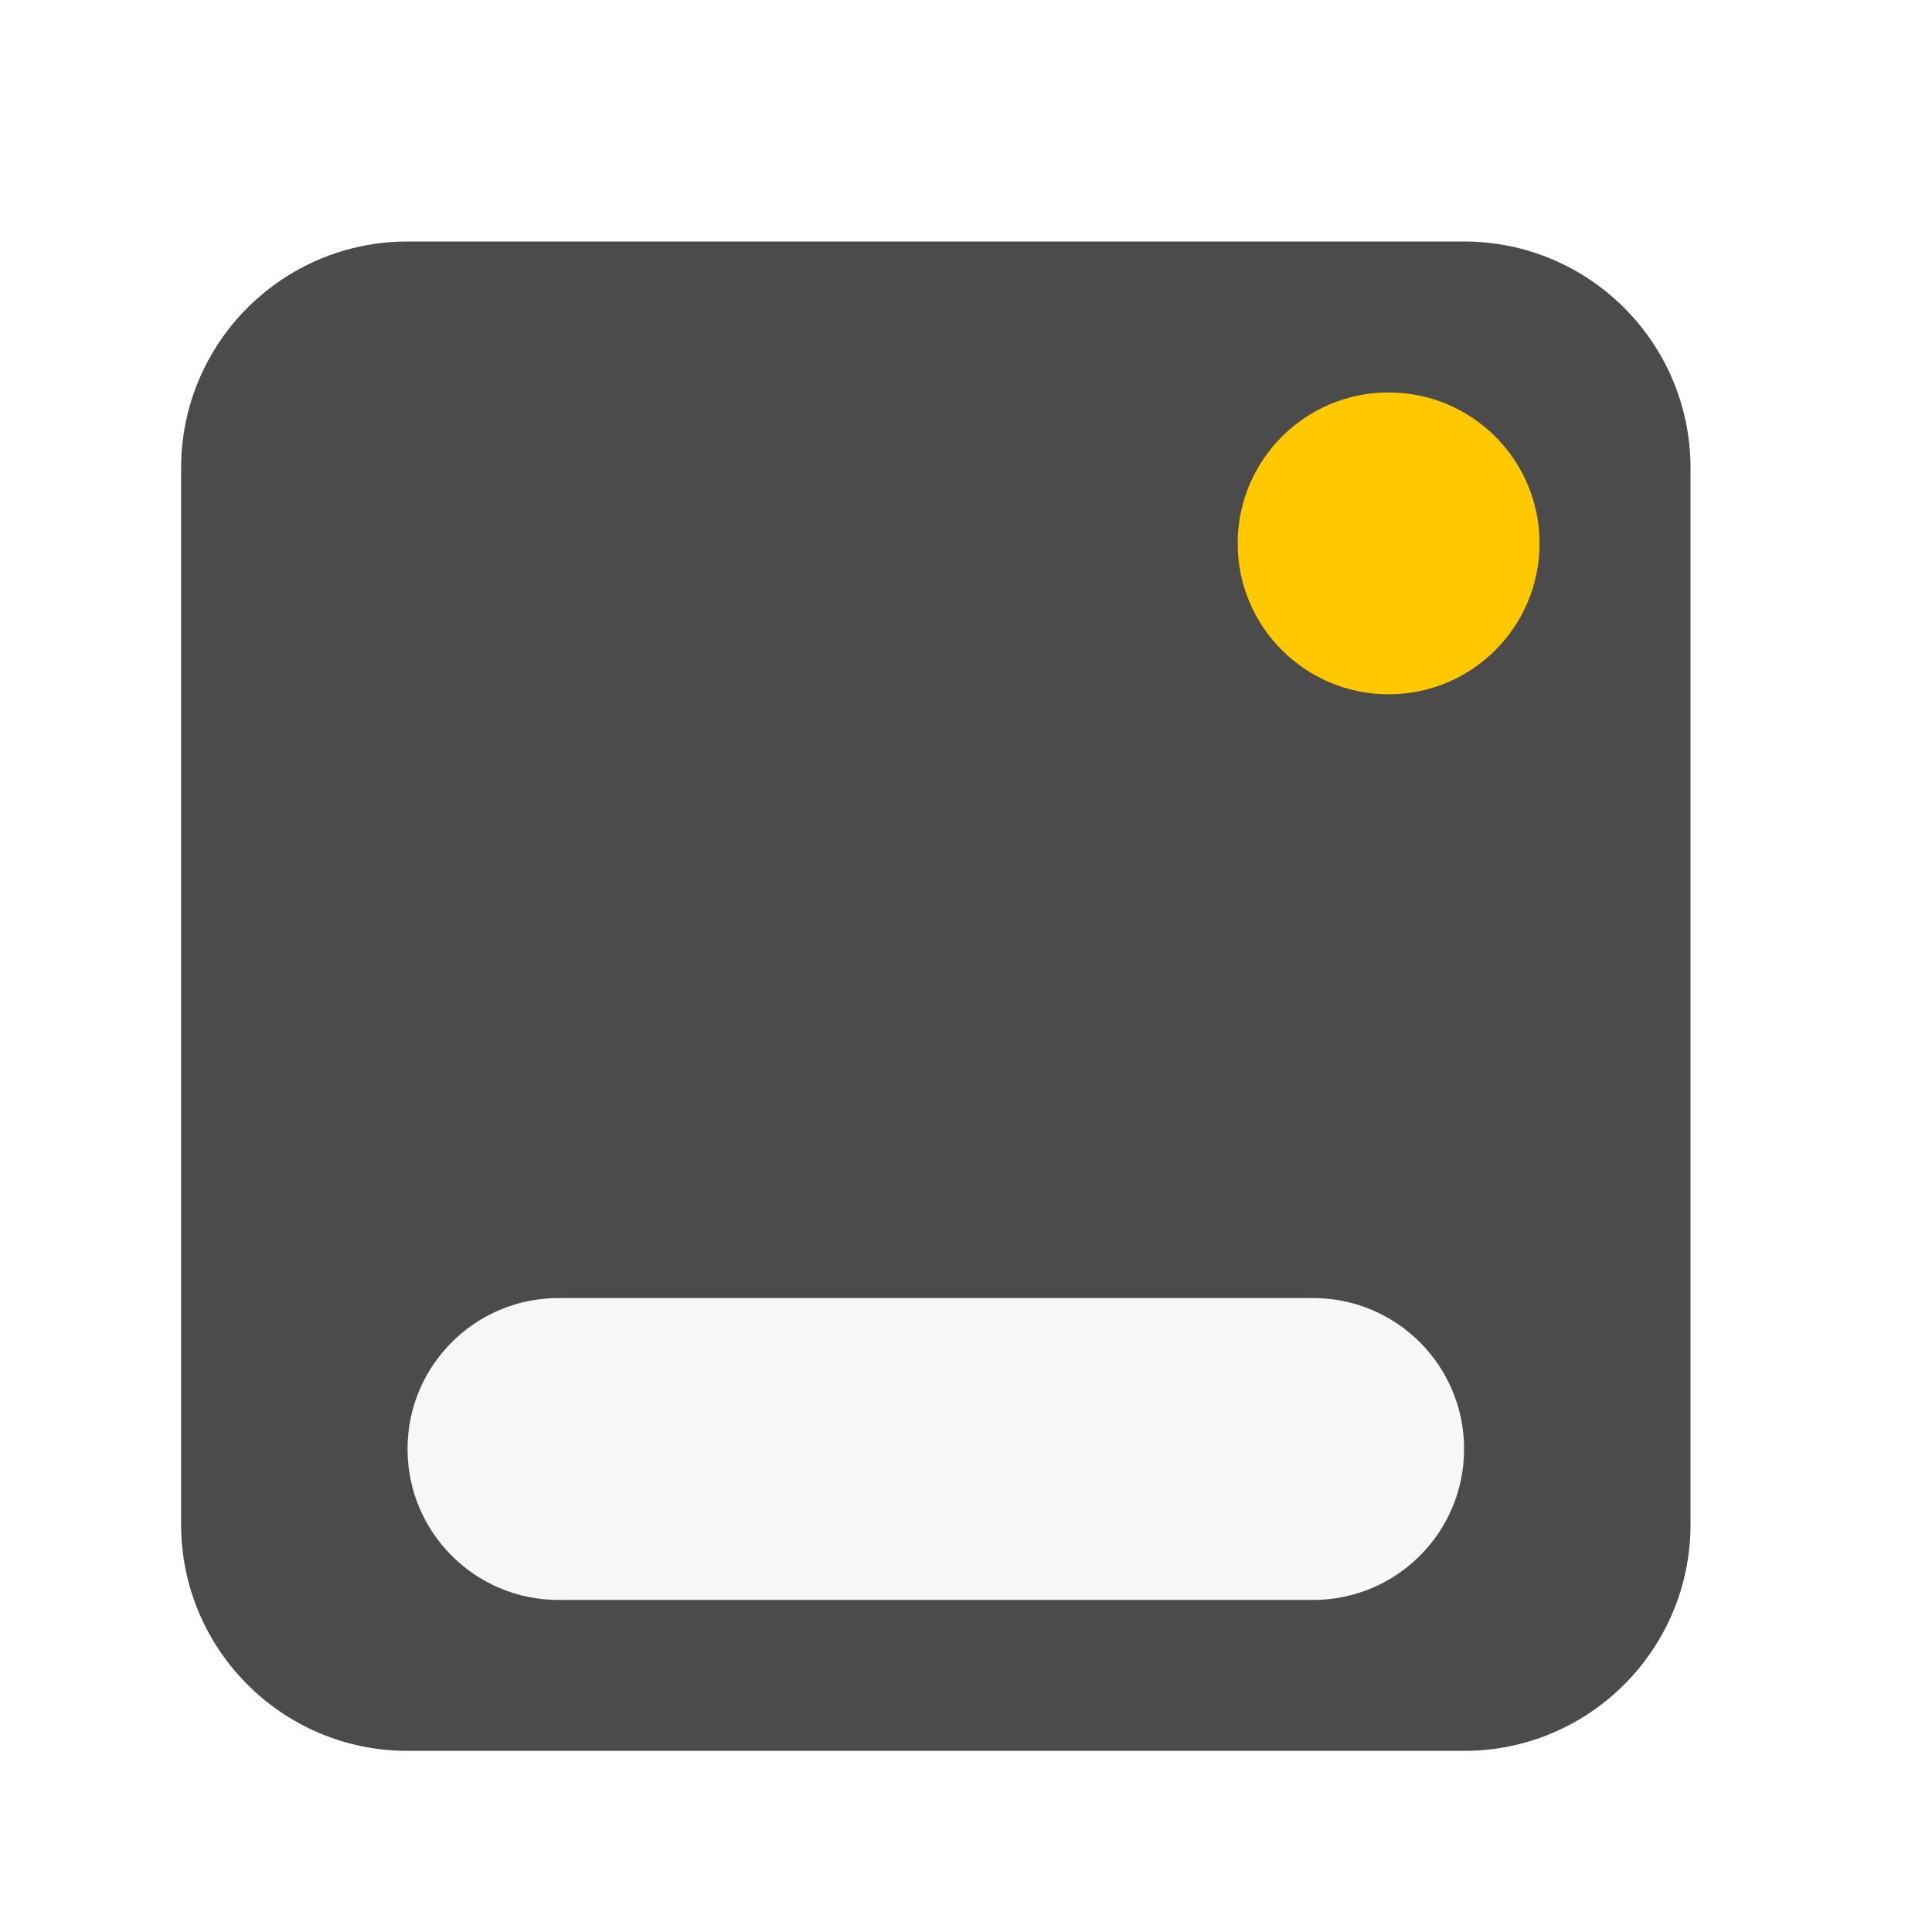
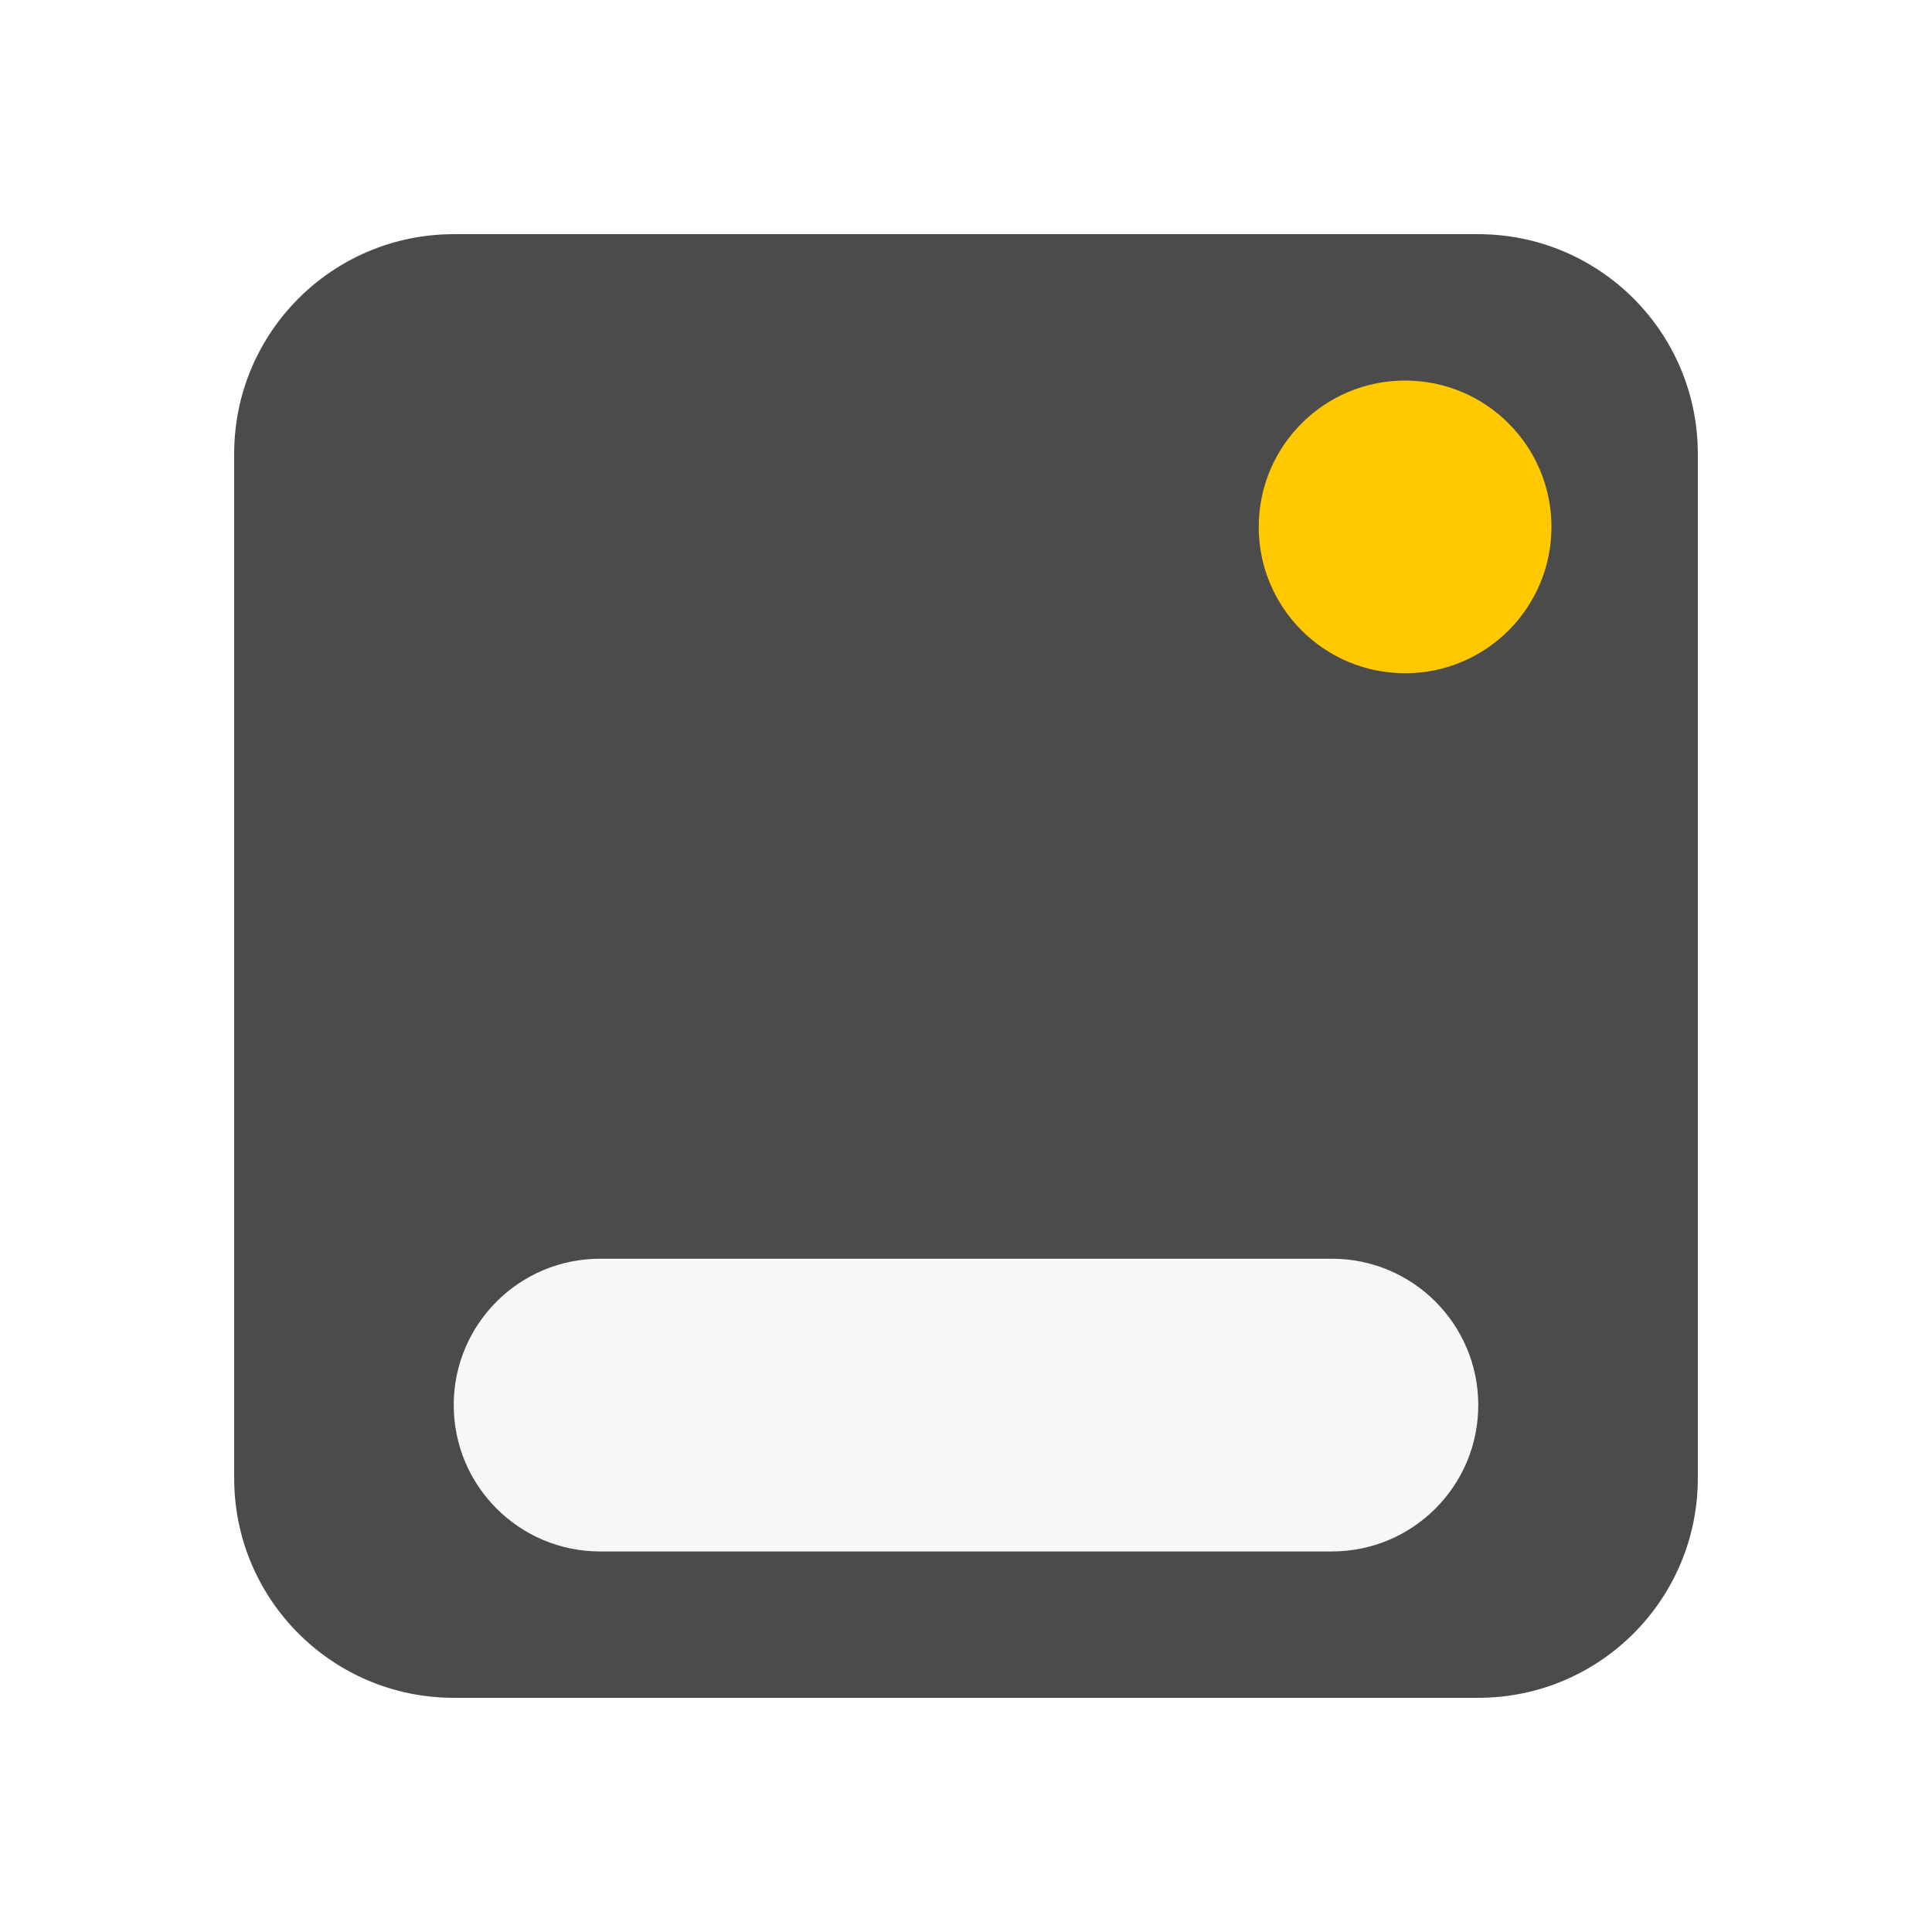
- <svg xmlns="http://www.w3.org/2000/svg" width="32" height="32" viewBox="0 0 32 32" fill="none">
-   <path d="M3 7.75C3 5.679 4.679 4 6.75 4H24.25C26.321 4 28 5.679 28 7.75V25.25C28 27.321 26.321 29 24.25 29H6.75C4.679 29 3 27.321 3 25.25V7.75Z" fill="#4B4B4B" />
-   <path d="M6.75 24C6.75 22.619 7.869 21.5 9.25 21.5H21.75C23.131 21.5 24.25 22.619 24.25 24C24.25 25.381 23.131 26.5 21.75 26.5H9.25C7.869 26.5 6.75 25.381 6.75 24Z" fill="#F7F7F7" />
-   <path d="M20.5 9C20.5 7.619 21.619 6.5 23 6.5C24.381 6.5 25.5 7.619 25.5 9C25.5 10.381 24.381 11.5 23 11.5C21.619 11.5 20.5 10.381 20.5 9Z" fill="#FFC800" />
+ <svg xmlns="http://www.w3.org/2000/svg" width="33" height="33" viewBox="0 0 33 33" fill="none">
+   <path d="M4 7.75C4 5.679 5.679 4 7.75 4H25.25C27.321 4 29 5.679 29 7.75V25.25C29 27.321 27.321 29 25.25 29H7.75C5.679 29 4 27.321 4 25.25V7.75Z" fill="#4B4B4B" />
+   <path d="M7.75 24C7.75 22.619 8.869 21.5 10.25 21.5H22.75C24.131 21.5 25.25 22.619 25.25 24C25.25 25.381 24.131 26.5 22.75 26.5H10.25C8.869 26.5 7.75 25.381 7.75 24Z" fill="#F7F7F7" />
+   <path d="M21.5 9C21.5 7.619 22.619 6.5 24 6.5C25.381 6.5 26.5 7.619 26.5 9C26.5 10.381 25.381 11.5 24 11.5C22.619 11.5 21.5 10.381 21.5 9Z" fill="#FFC800" />
</svg>
